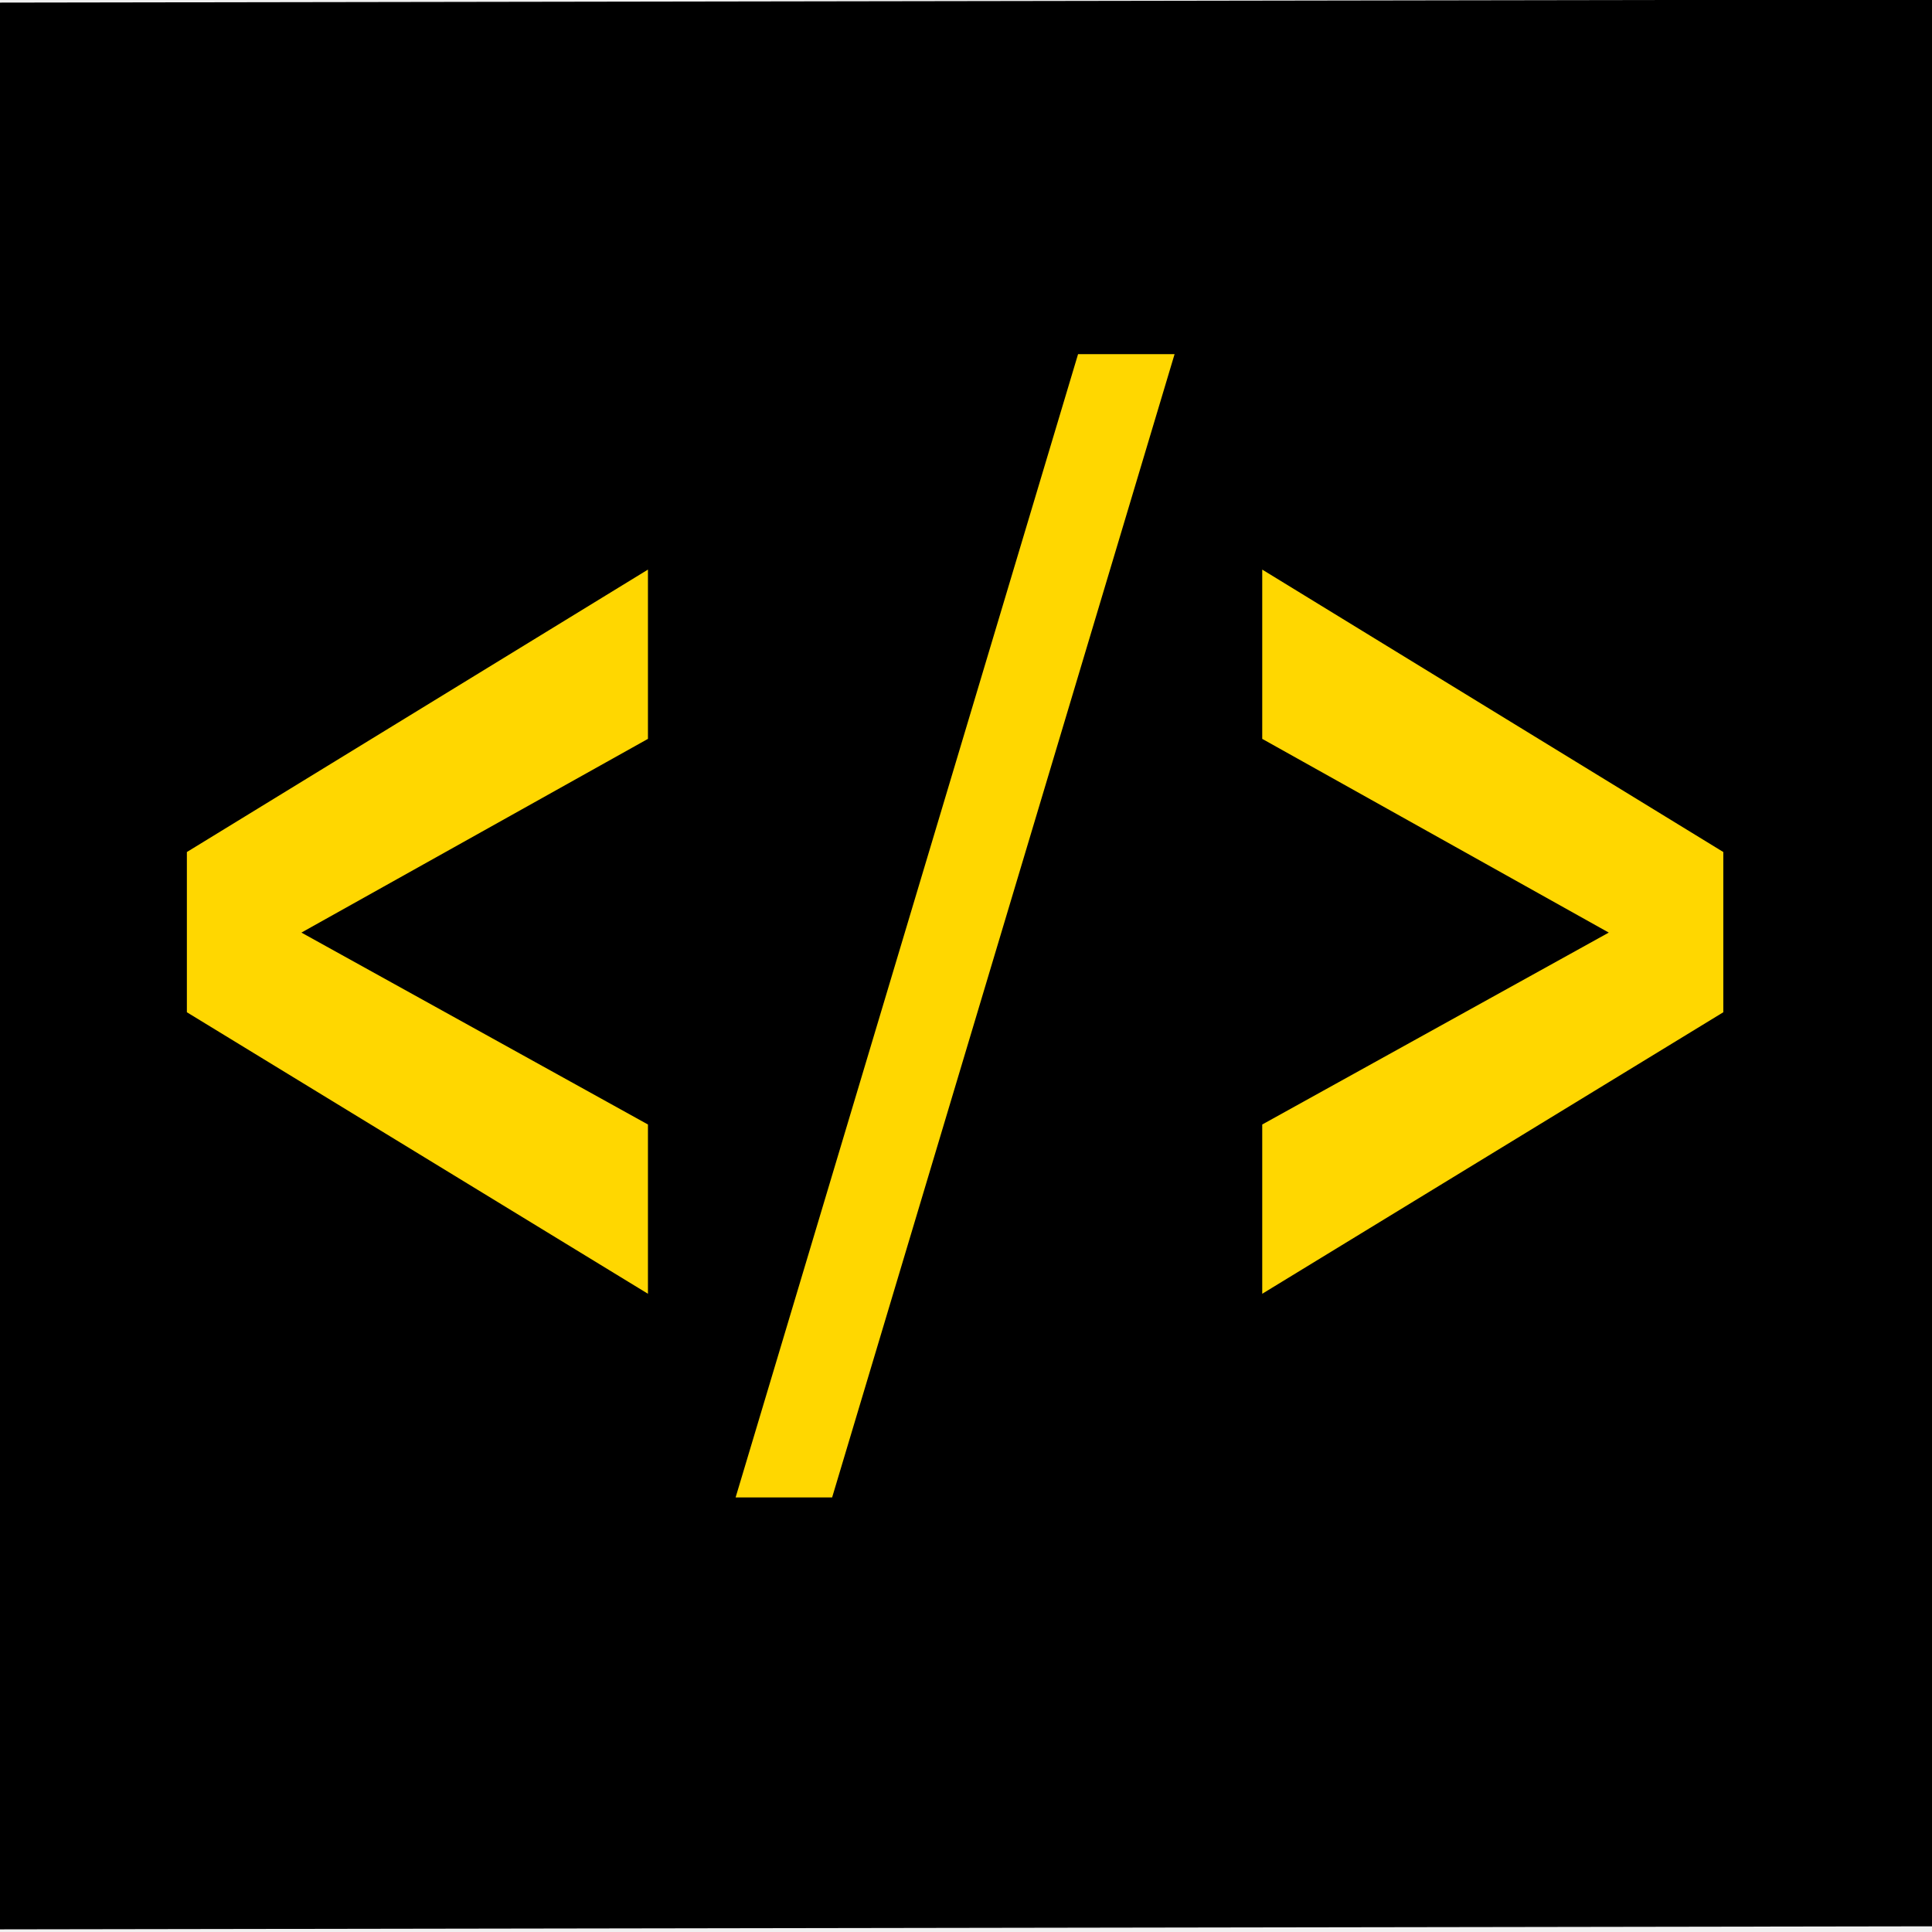
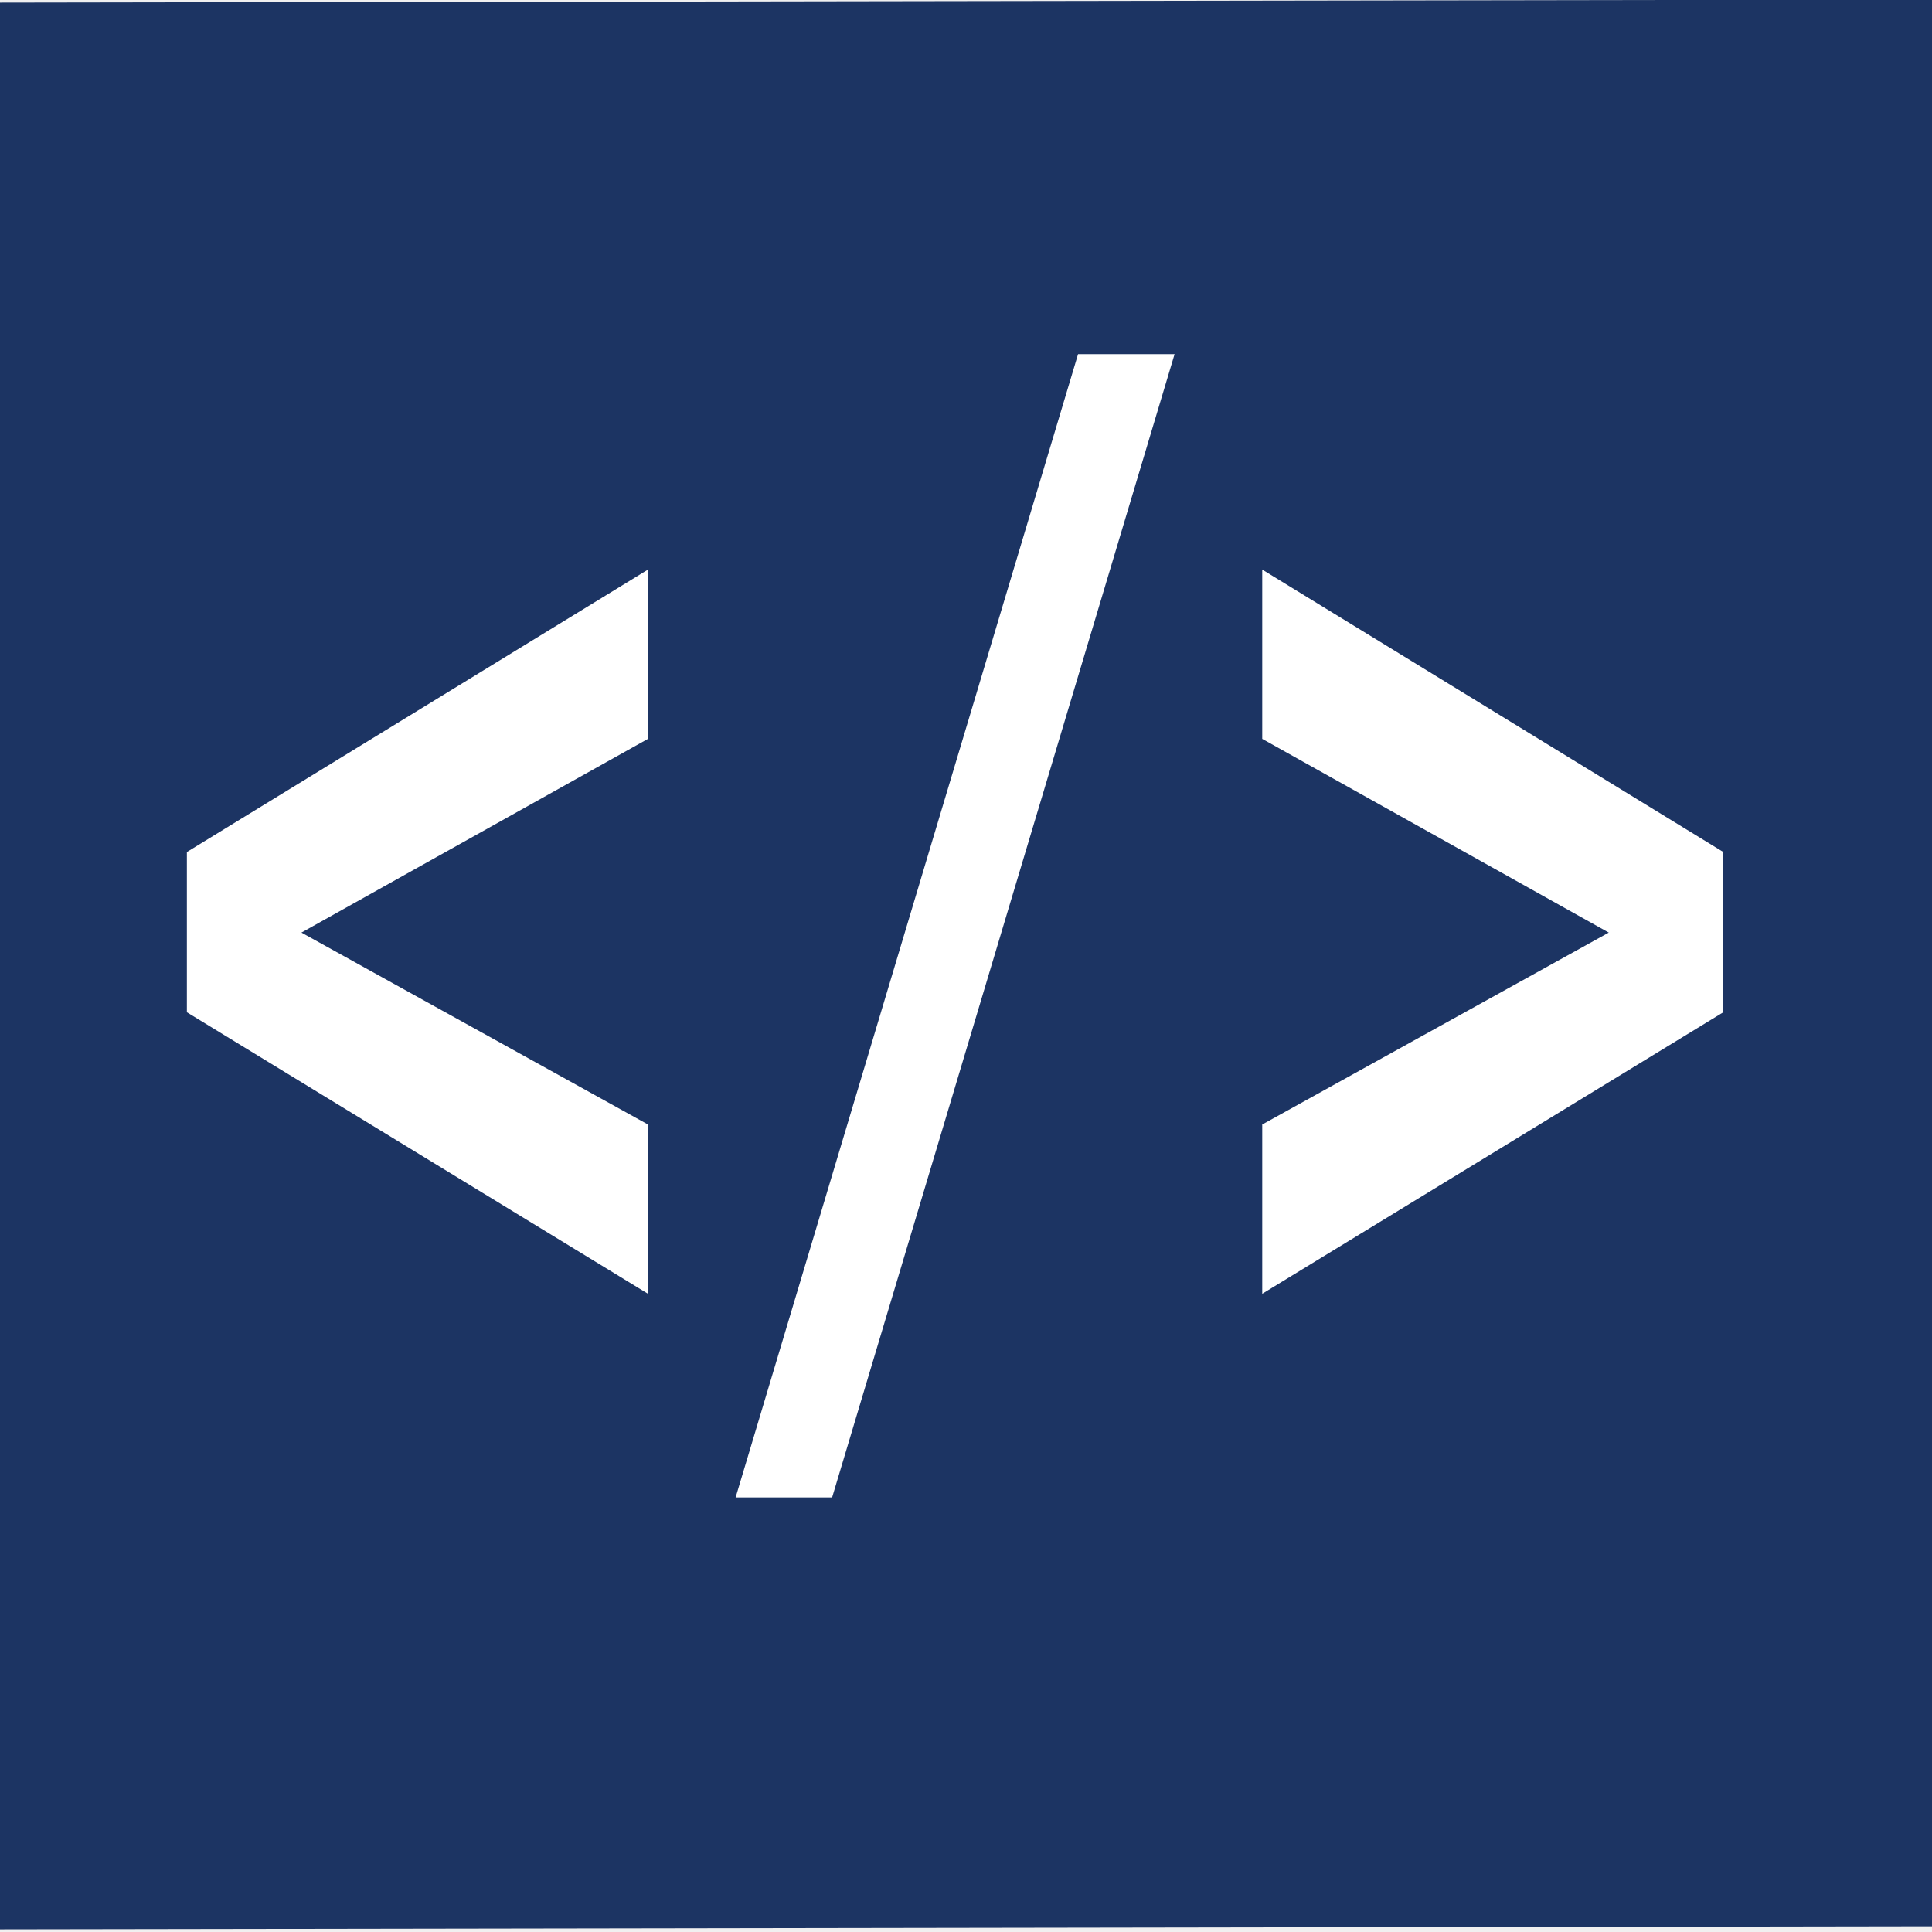
<svg xmlns="http://www.w3.org/2000/svg" width="100" height="100">
  <g display="inline">
-     <rect stroke="#000000" fill="#000000" stroke-width="0" stroke-dasharray="null" stroke-linejoin="null" stroke-linecap="null" x="0.23" y="-0.319" width="99.728" height="100.476" id="svg_9" transform="rotate(89.90977 50.09356,49.91957) " />
+     <rect stroke="#1c3463" fill="#1c3463" stroke-width="0" stroke-dasharray="null" stroke-linejoin="null" stroke-linecap="null" x="0.23" y="-0.319" width="99.728" height="100.476" id="svg_9" transform="rotate(89.90977 50.09356,49.91957) " />
  </g>
  <g display="inline">
-     <text fill="#ffd700" stroke-width="0" stroke-dasharray="null" stroke-linejoin="null" stroke-linecap="null" x="40.737" y="35.625" id="svg_6" font-size="24" font-family="Monospace" text-anchor="middle" xml:space="preserve" transform="matrix(1.926066,0,0,2.9987,-29.02918,-36.02091) " stroke="#000000" font-weight="bold">&lt;/&gt;</text>
+     <text fill="#ffffff" stroke-width="0" stroke-dasharray="null" stroke-linejoin="null" stroke-linecap="null" x="40.737" y="35.625" id="svg_6" font-size="24" font-family="Monospace" text-anchor="middle" xml:space="preserve" transform="matrix(1.926066,0,0,2.9987,-29.02918,-36.02091) " stroke="#ffffff" font-weight="bold">&lt;/&gt;</text>
  </g>
</svg>
